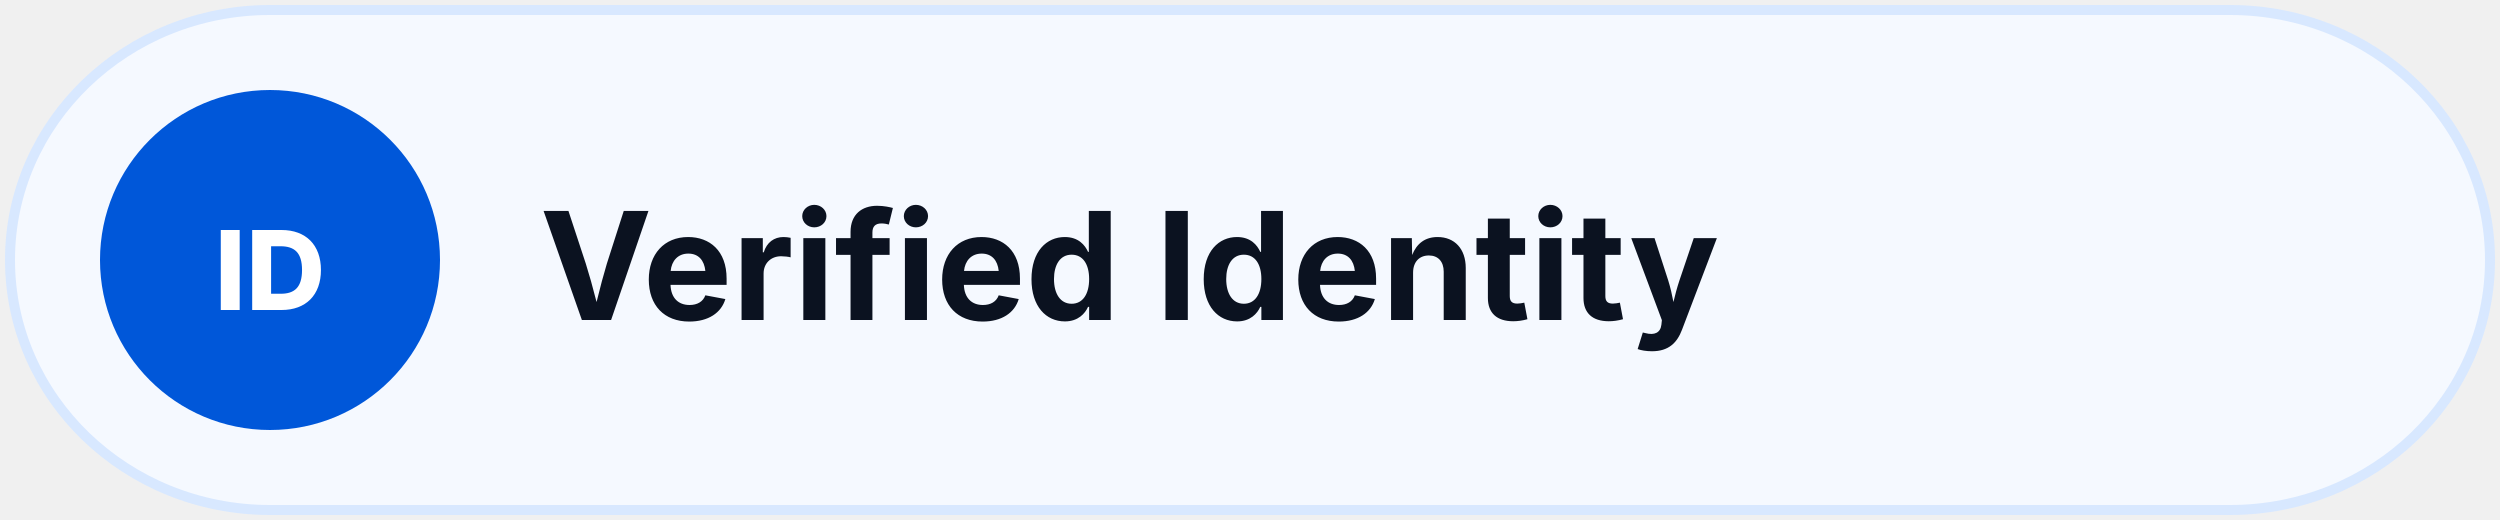
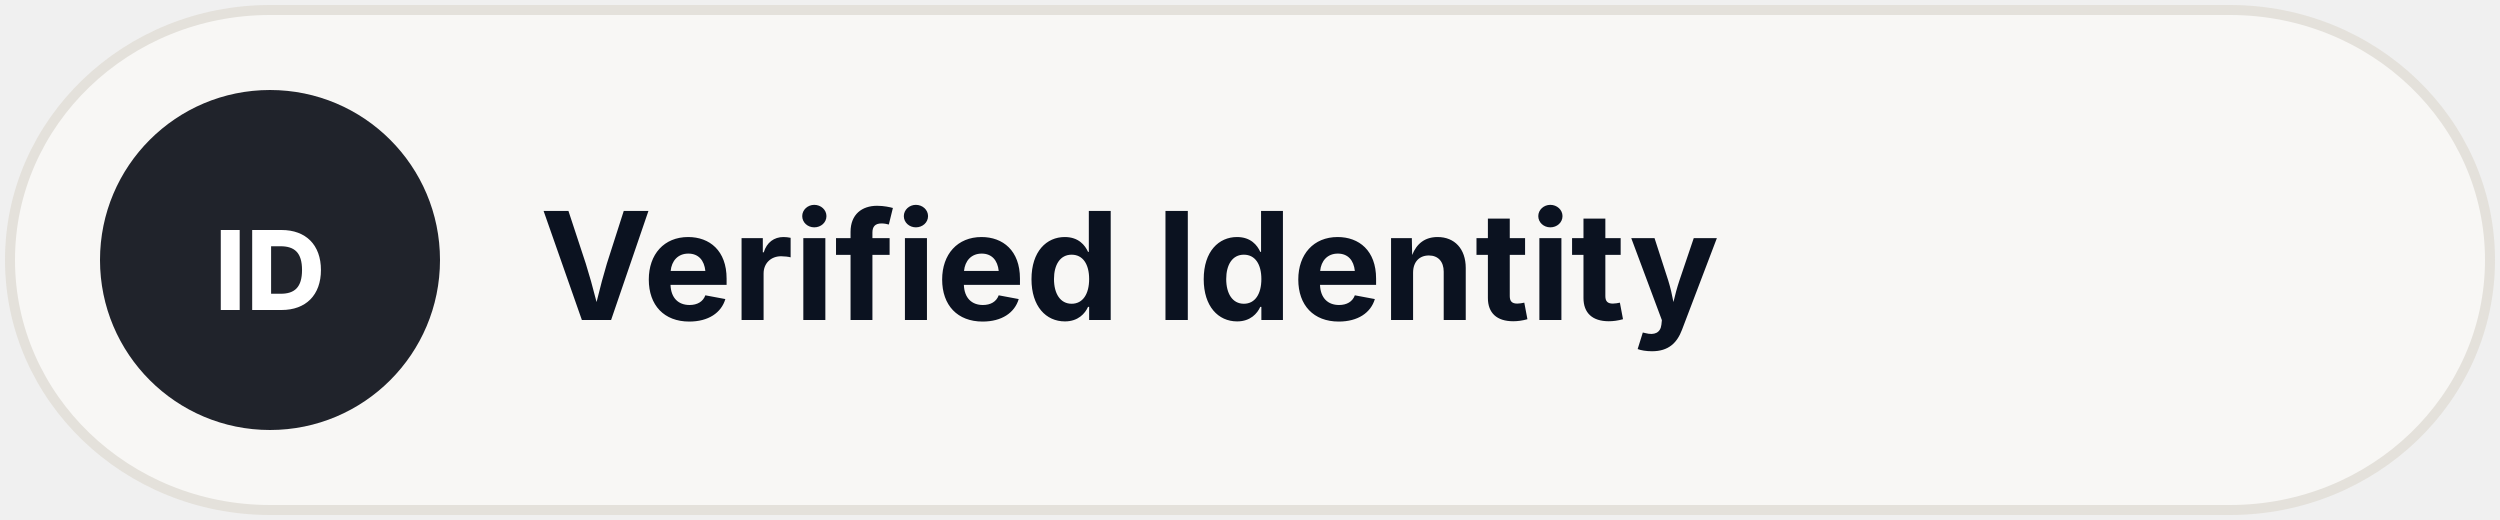
<svg xmlns="http://www.w3.org/2000/svg" viewBox="0 0 250 52">
-   <rect x="1" y="1" width="248" height="50" rx="26" fill="#F5F9FF" stroke="#D8E8FF" />
-   <circle cx="27" cy="26" r="17" fill="#0057D9" />
+   <rect x="1" y="1" width="248" height="50" rx="26" fill="#F8F7F5" stroke="#E4E1DB" />
+   <circle cx="27" cy="26" r="17" fill="#20232B" />
  <text x="27" y="31" text-anchor="middle" font-family="Inter,Arial,sans-serif" font-size="11" font-weight="800" fill="white">ID</text>
  <text x="54" y="32" font-family="Inter,Arial,sans-serif" font-size="15" font-weight="700" fill="#0B1220">Verified Identity</text>
</svg>
